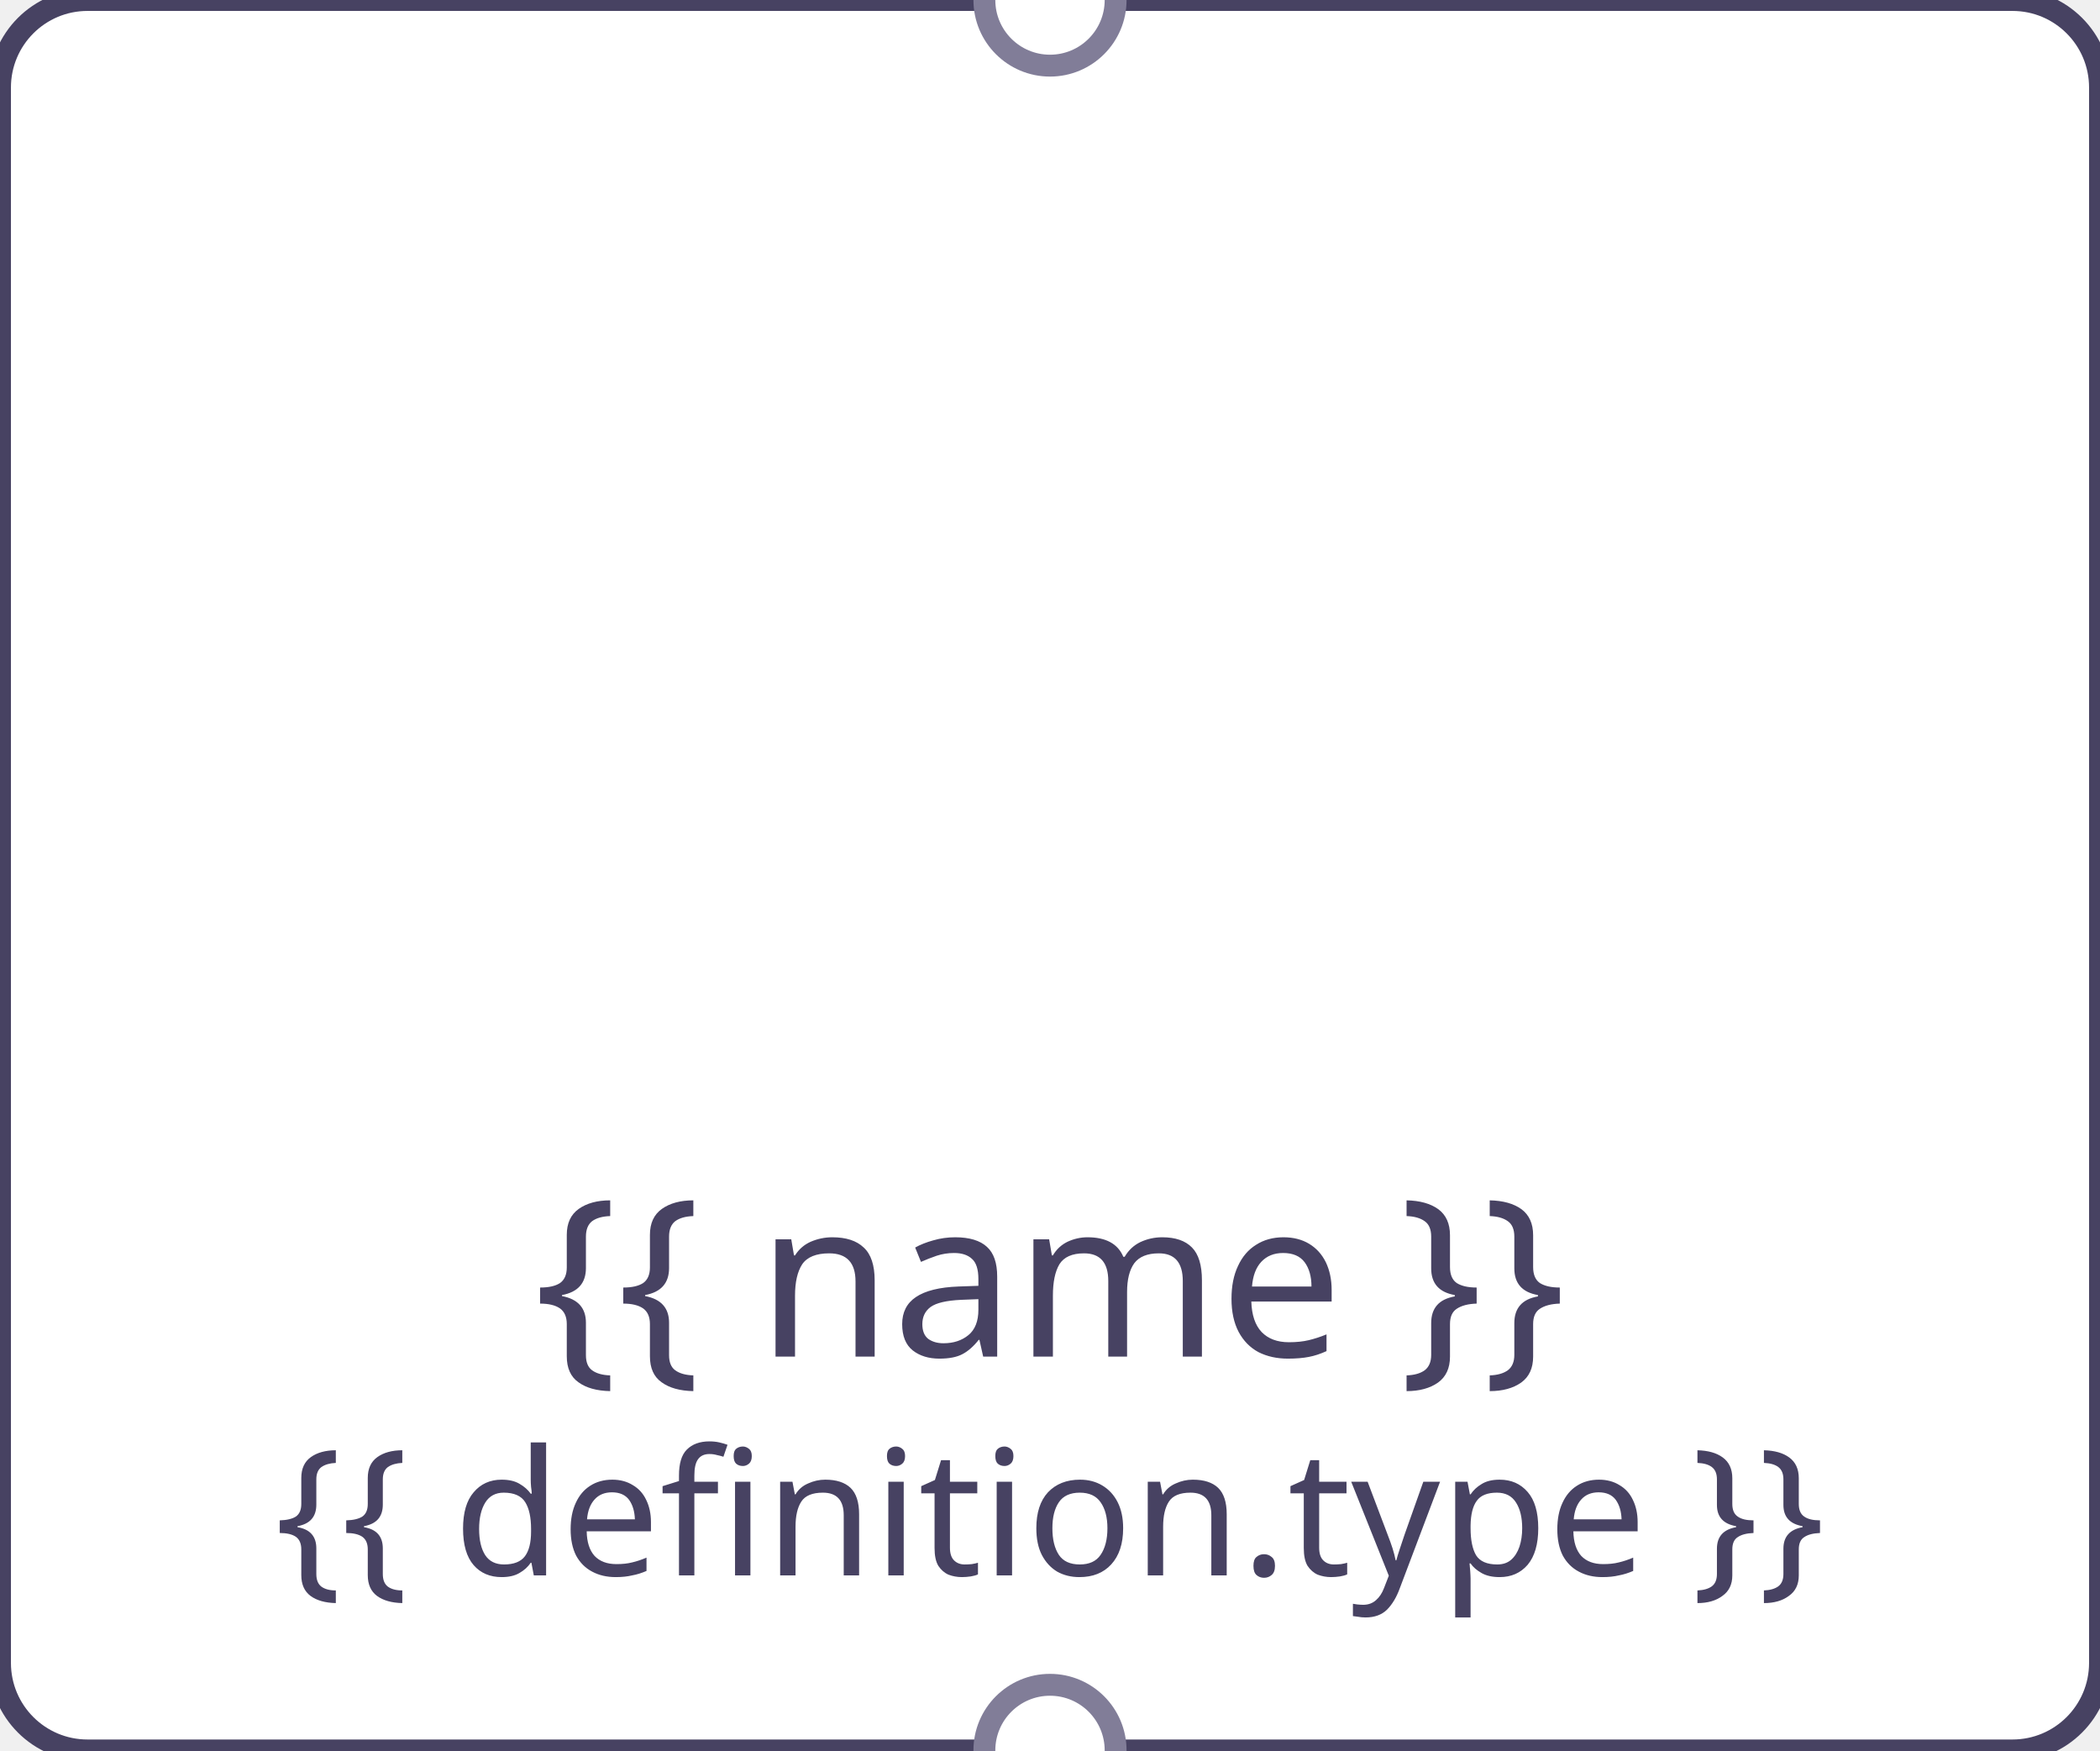
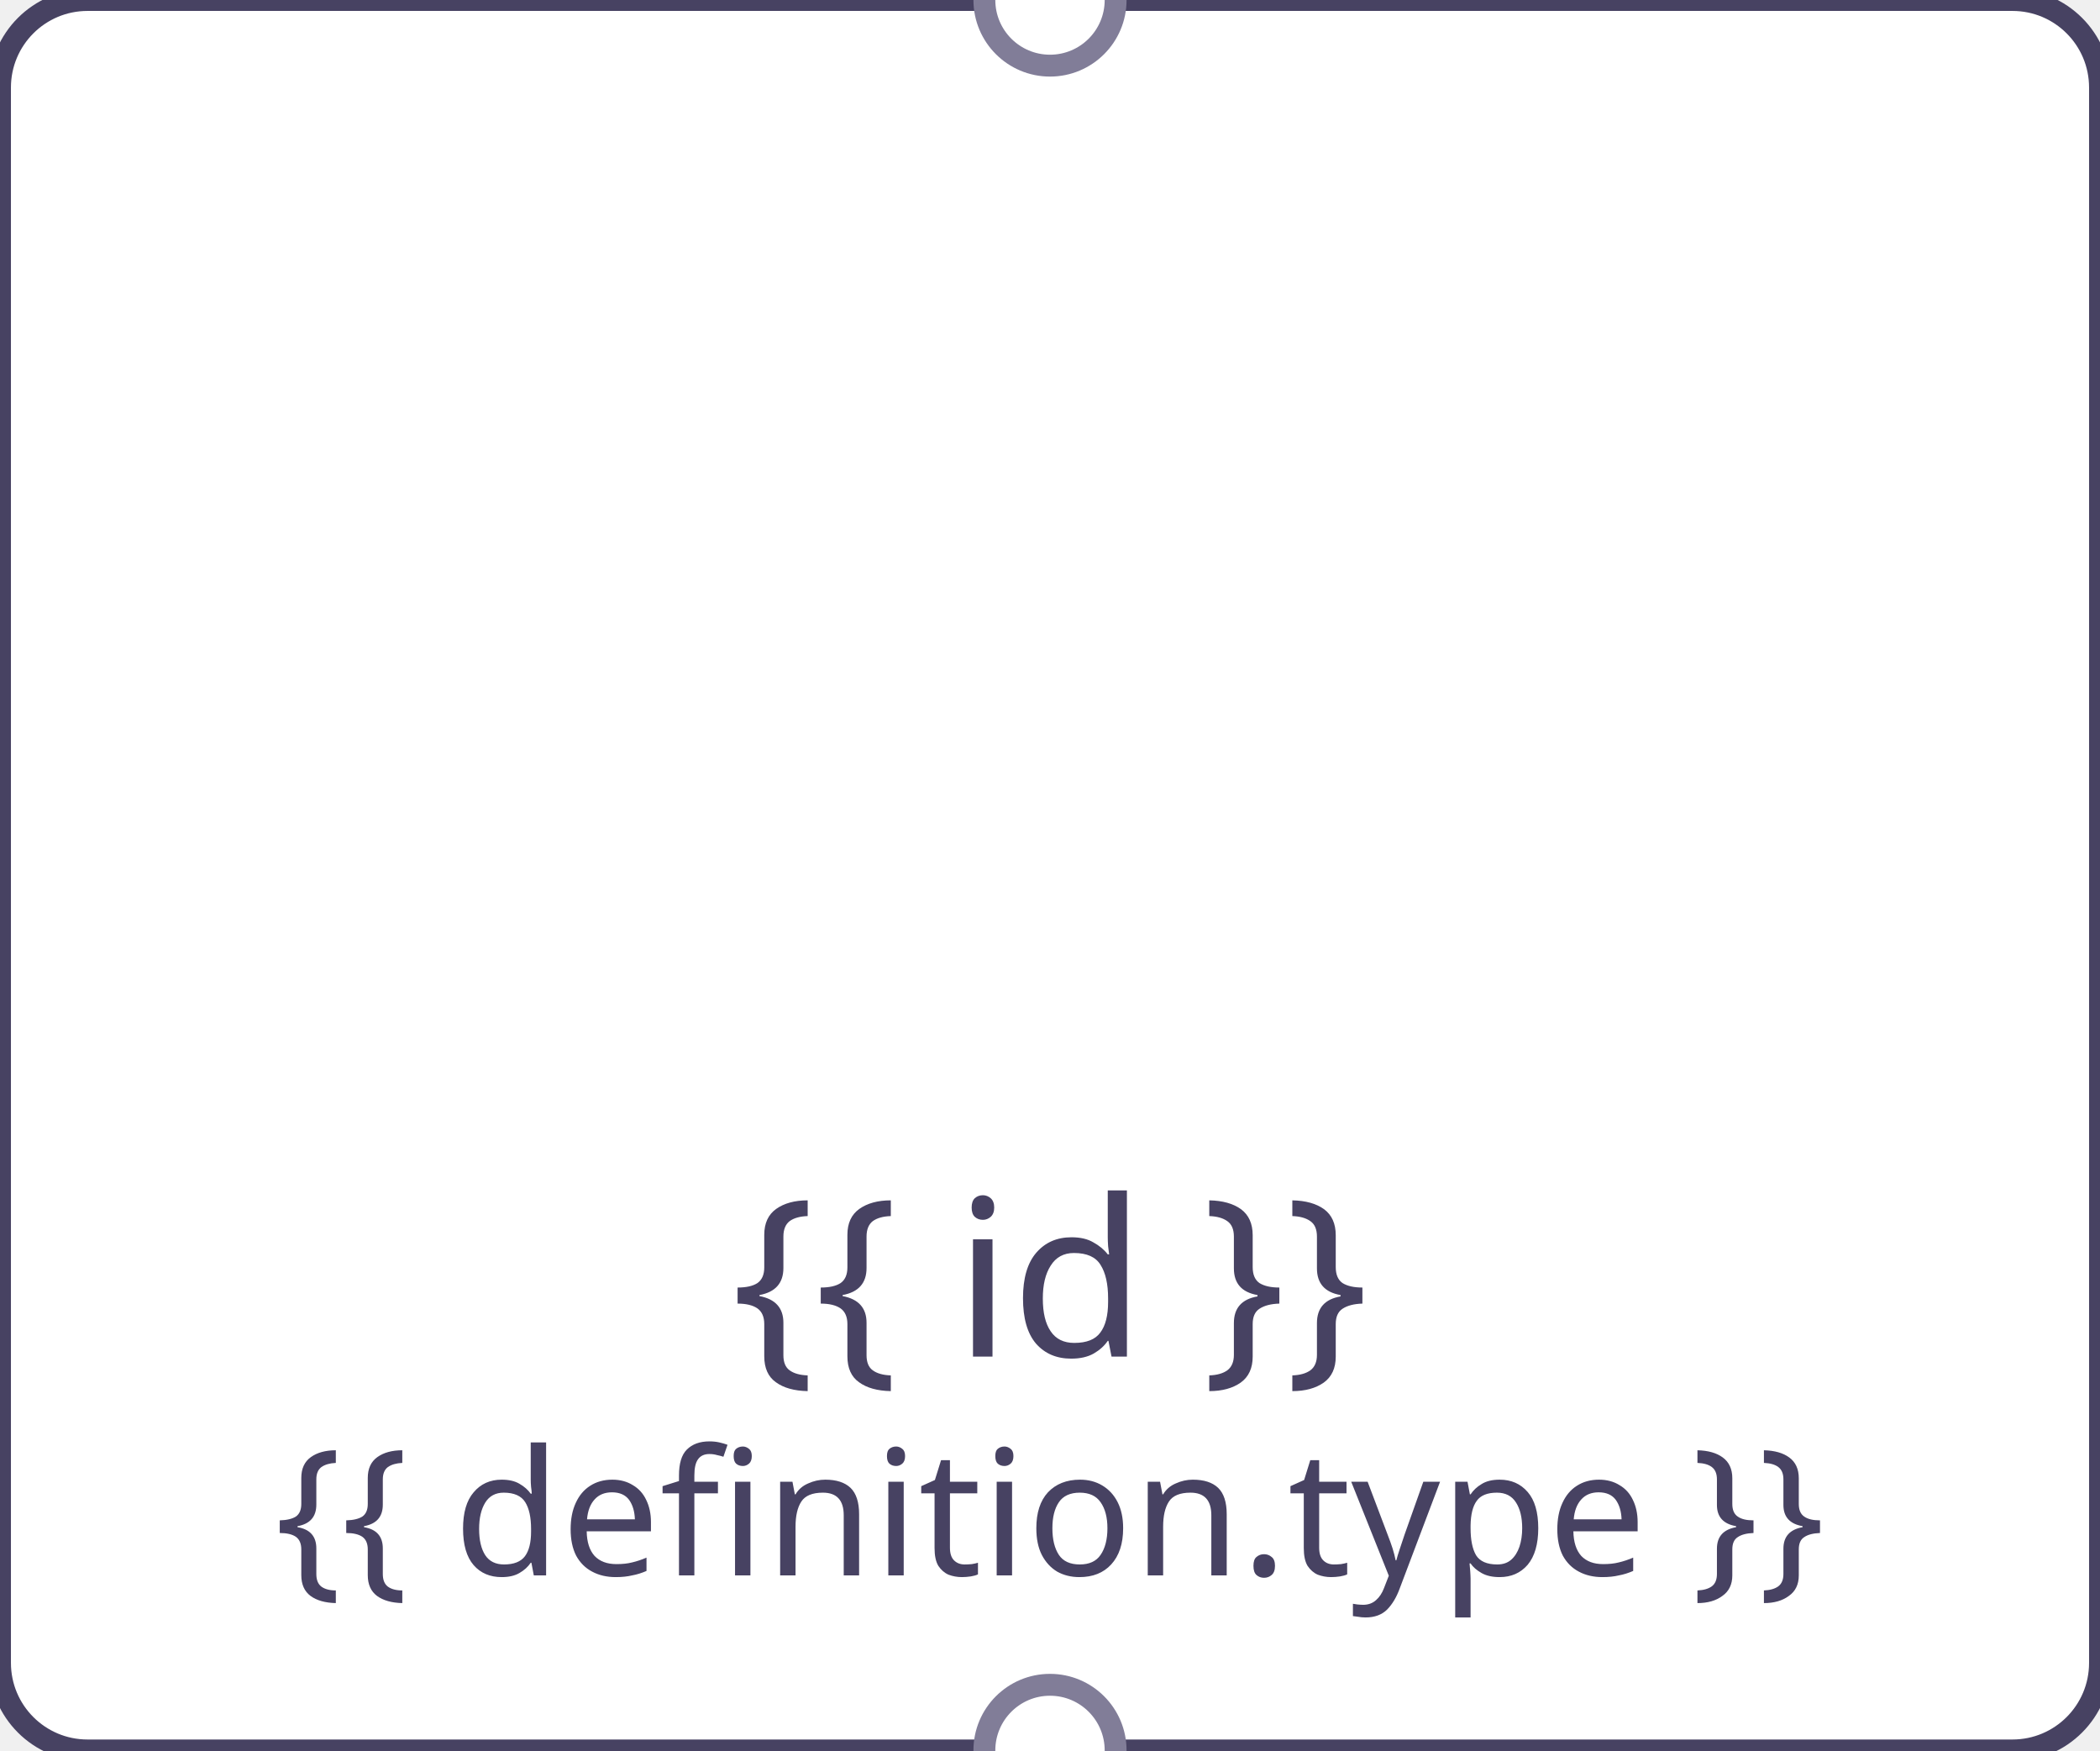
<svg xmlns="http://www.w3.org/2000/svg" version="1.1" class="template" width="96" height="80" overflow="visible">
  <rect class="component-background component-hitbox" stroke="#474262" fill="#FFFFFF" width="100%" height="100%" ry="4" rx="4" />
  <svg x="50%" y="50%" overflow="visible">
    <g class="component-icon" transform="translate(-22 -34)">
        </g>
  </svg>
  <svg width="100%" y="50%">
    <g class="component-informations" stroke="none" fill="#474262" font-family="Source Sans Pro" transform="translate(0 -40)">
-       <text class="component-name" font-size="10" text-anchor="middle" x="50%" y="62">{{ name }}</text>
+       <text class="component-name" font-size="10" text-anchor="middle" x="50%" y="62">{{ id }}</text>
      <text class="component-type" text-anchor="middle" font-size="8" x="50%" y="72">{{ definition.type }}</text>
    </g>
  </svg>
  <g class="anchors" stroke="#817D98" fill="#FFFFFF" opacity="1">
    <circle cx="50%" cy="0%" r="3" anchor="top" />
    <circle cx="50%" cy="100%" r="3" anchor="bottom" />
  </g>
</svg>
